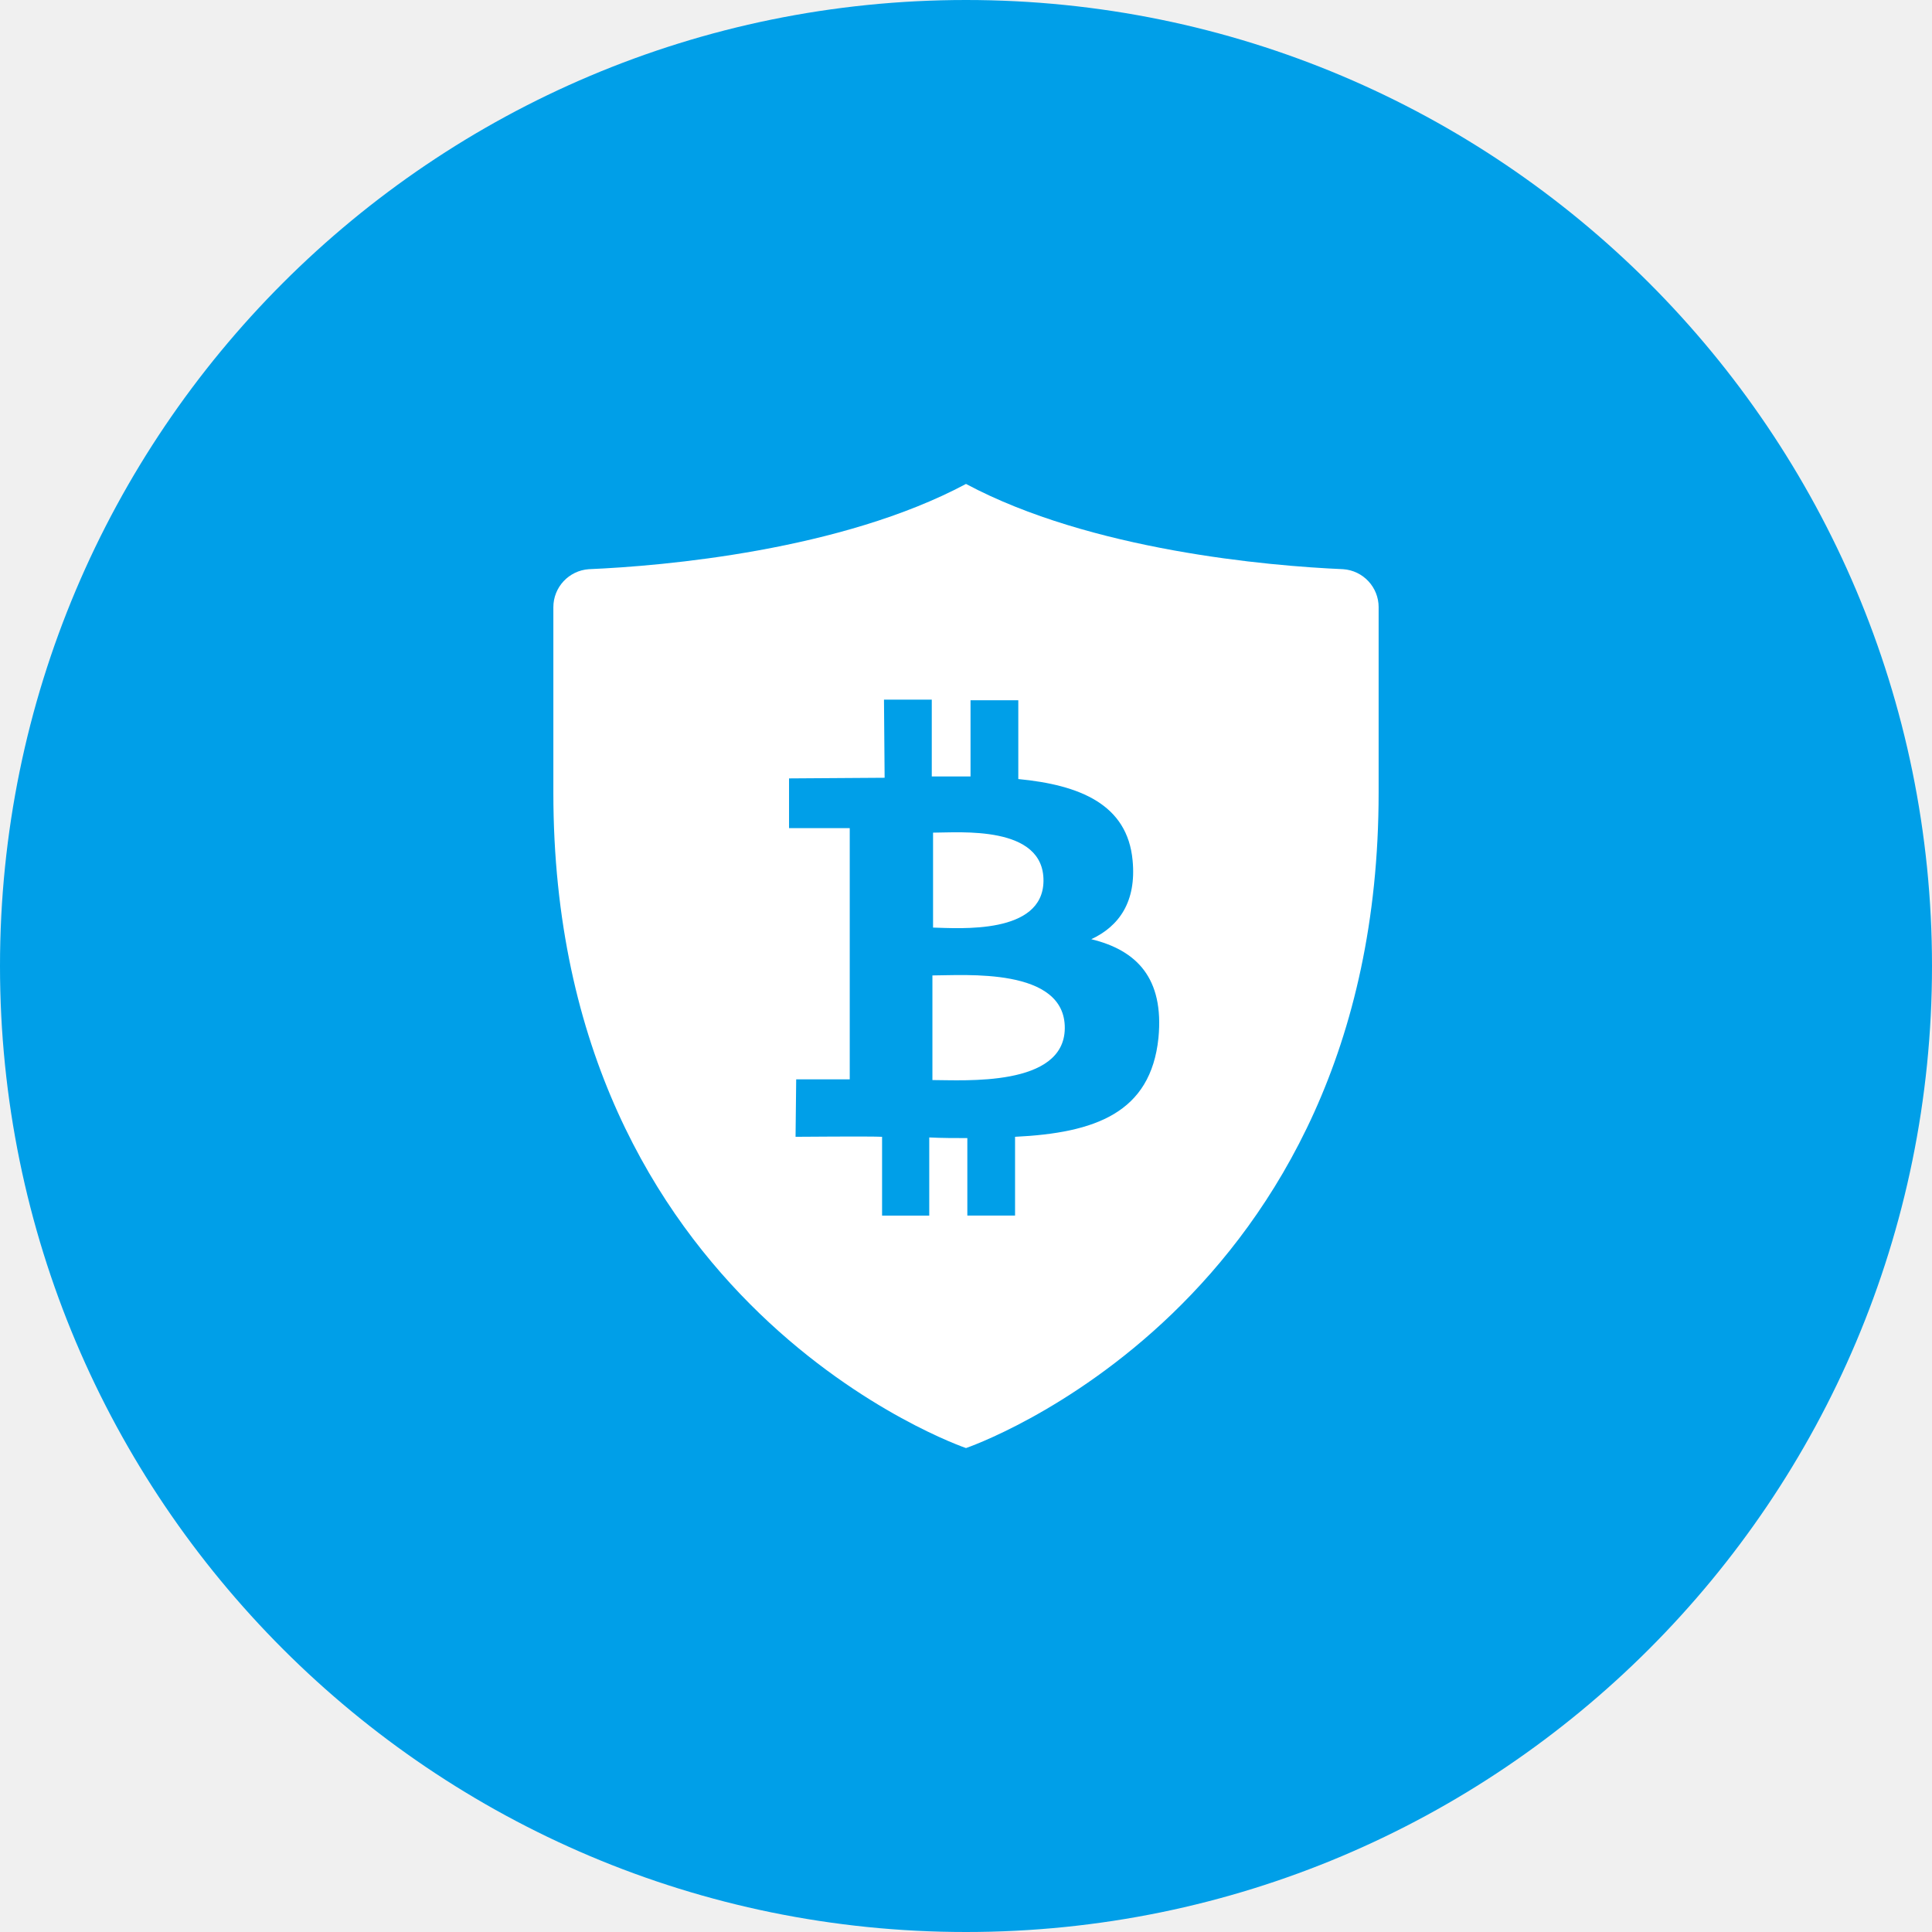
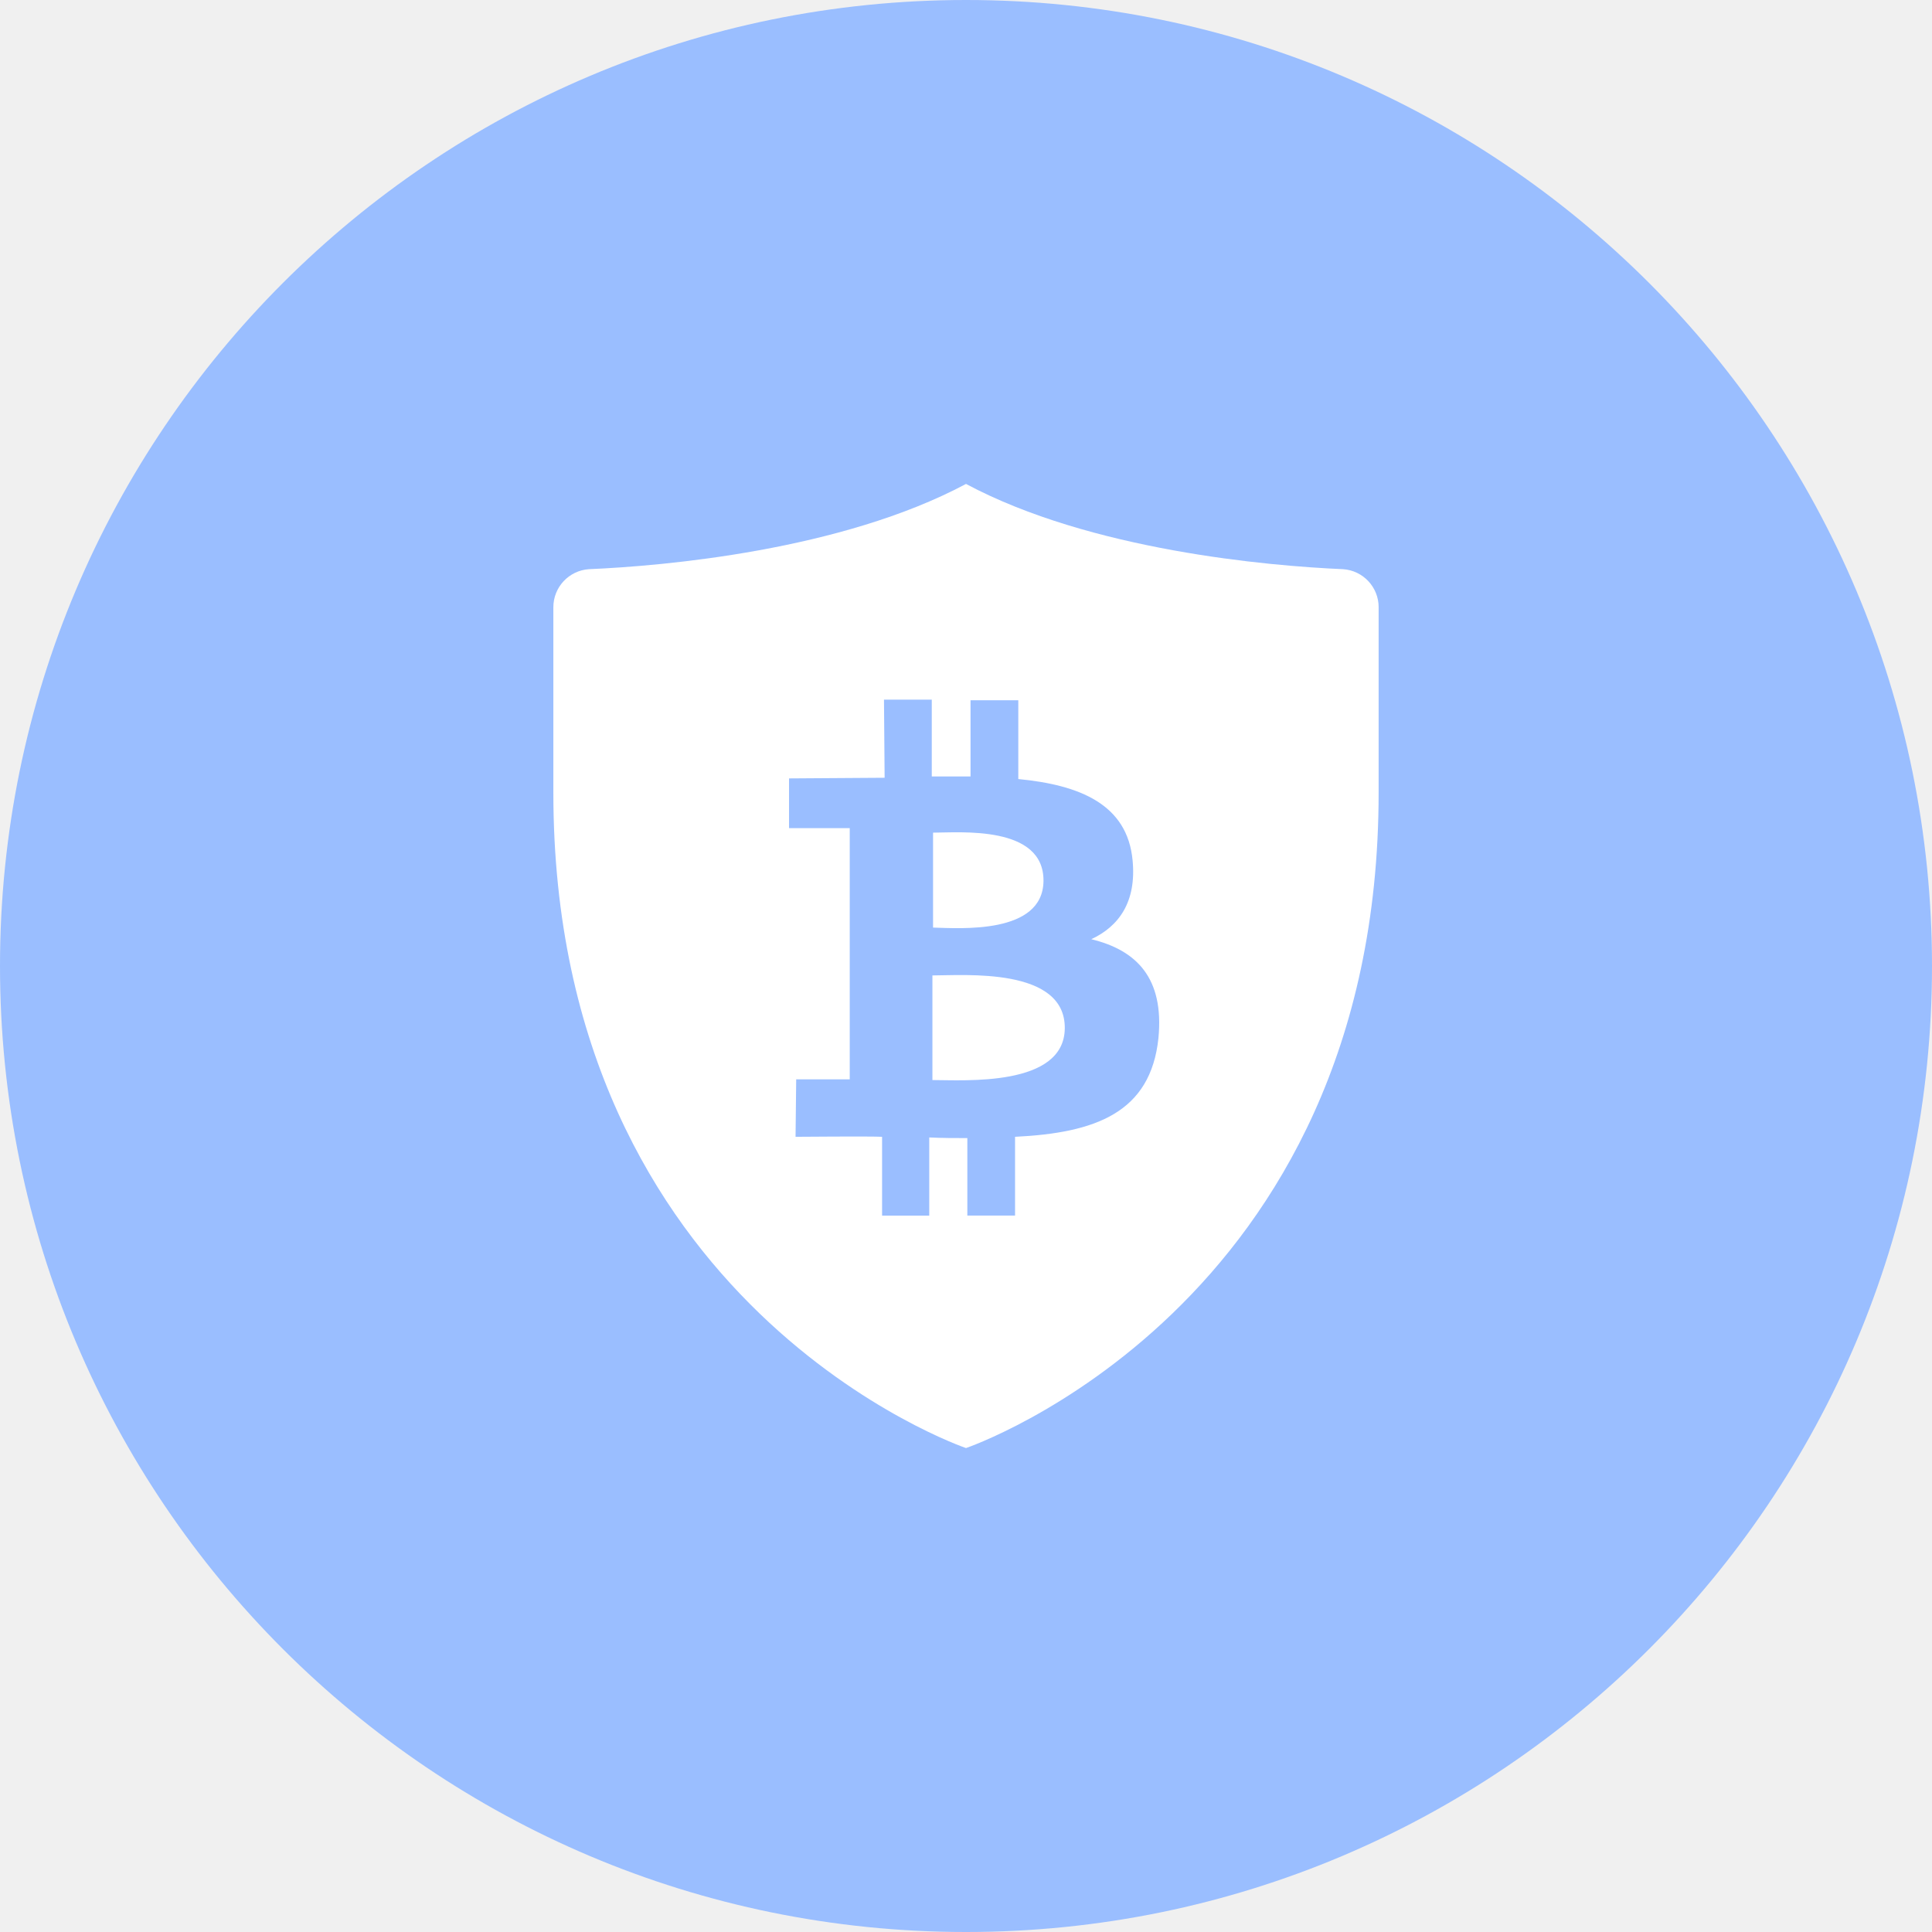
- <svg xmlns="http://www.w3.org/2000/svg" viewBox="0 0 1024 1024">
-   <circle cx="512" cy="512" r="512" style="fill:#009fe8" />
-   <path d="M494.54 491.64v-50.32c14 0 58.87-4.11 58.53 25.67-.34 28.41-44.49 25.01-58.53 24.65ZM494.2 517v55.45c16.77 0 69.82 3.77 70.16-27.38C564.71 512.51 511 517 494.2 517Zm236.5-195.09v98.19C730.71 693.23 512 767.5 512 767.5s-218.71-74.27-218.71-347.4v-98.23a20.21 20.21 0 0 1 18.82-20.19C351.82 300 445.94 291.75 512 256.5c66.06 35.25 160.18 43.47 199.88 45.18a20.21 20.21 0 0 1 18.83 20.19ZM578.4 497.8c14.72-6.85 24-19.85 21.9-41.76-2.74-29.78-28.07-40-60.58-43.13v-41.75H514.4v40.39h-20.54v-40.73h-25.33l.34 41.41c-5.48 0-50.66.34-50.66.34v26.35h32.17v133.15H422l-.34 30.46s40-.34 45.86 0v41.76h25v-41.42c6.85.34 13.69.34 20.19.34v41.07H538v-41.75c42.44-2.05 71.88-12.66 76-52.37 3.07-31.83-11.64-46.55-35.6-52.36Z" style="fill:#fff" />
+ <svg xmlns="http://www.w3.org/2000/svg" version="1.1" viewBox="0 0 1024 1024">
+   <circle cx="512" cy="512" r="512" fill="#9abeff" />
+   <path d="M494.54 491.64v-50.32c14 0 58.87-4.11 58.53 25.67-.34 28.41-44.49 25.01-58.53 24.65ZM494.2 517v55.45c16.77 0 69.82 3.77 70.16-27.38C564.71 512.51 511 517 494.2 517Zm236.5-195.09v98.19C730.71 693.23 512 767.5 512 767.5s-218.71-74.27-218.71-347.4v-98.23a20.21 20.21 0 0 1 18.82-20.19C351.82 300 445.94 291.75 512 256.5c66.06 35.25 160.18 43.47 199.88 45.18a20.21 20.21 0 0 1 18.83 20.19ZM578.4 497.8c14.72-6.85 24-19.85 21.9-41.76-2.74-29.78-28.07-40-60.58-43.13v-41.75H514.4v40.39h-20.54v-40.73h-25.33l.34 41.41c-5.48 0-50.66.34-50.66.34v26.35h32.17v133.15H422l-.34 30.46s40-.34 45.86 0v41.76h25v-41.42c6.85.34 13.69.34 20.19.34v41.07H538v-41.75c42.44-2.05 71.88-12.66 76-52.37 3.07-31.83-11.64-46.55-35.6-52.36Z" fill="#fff" />
</svg>
